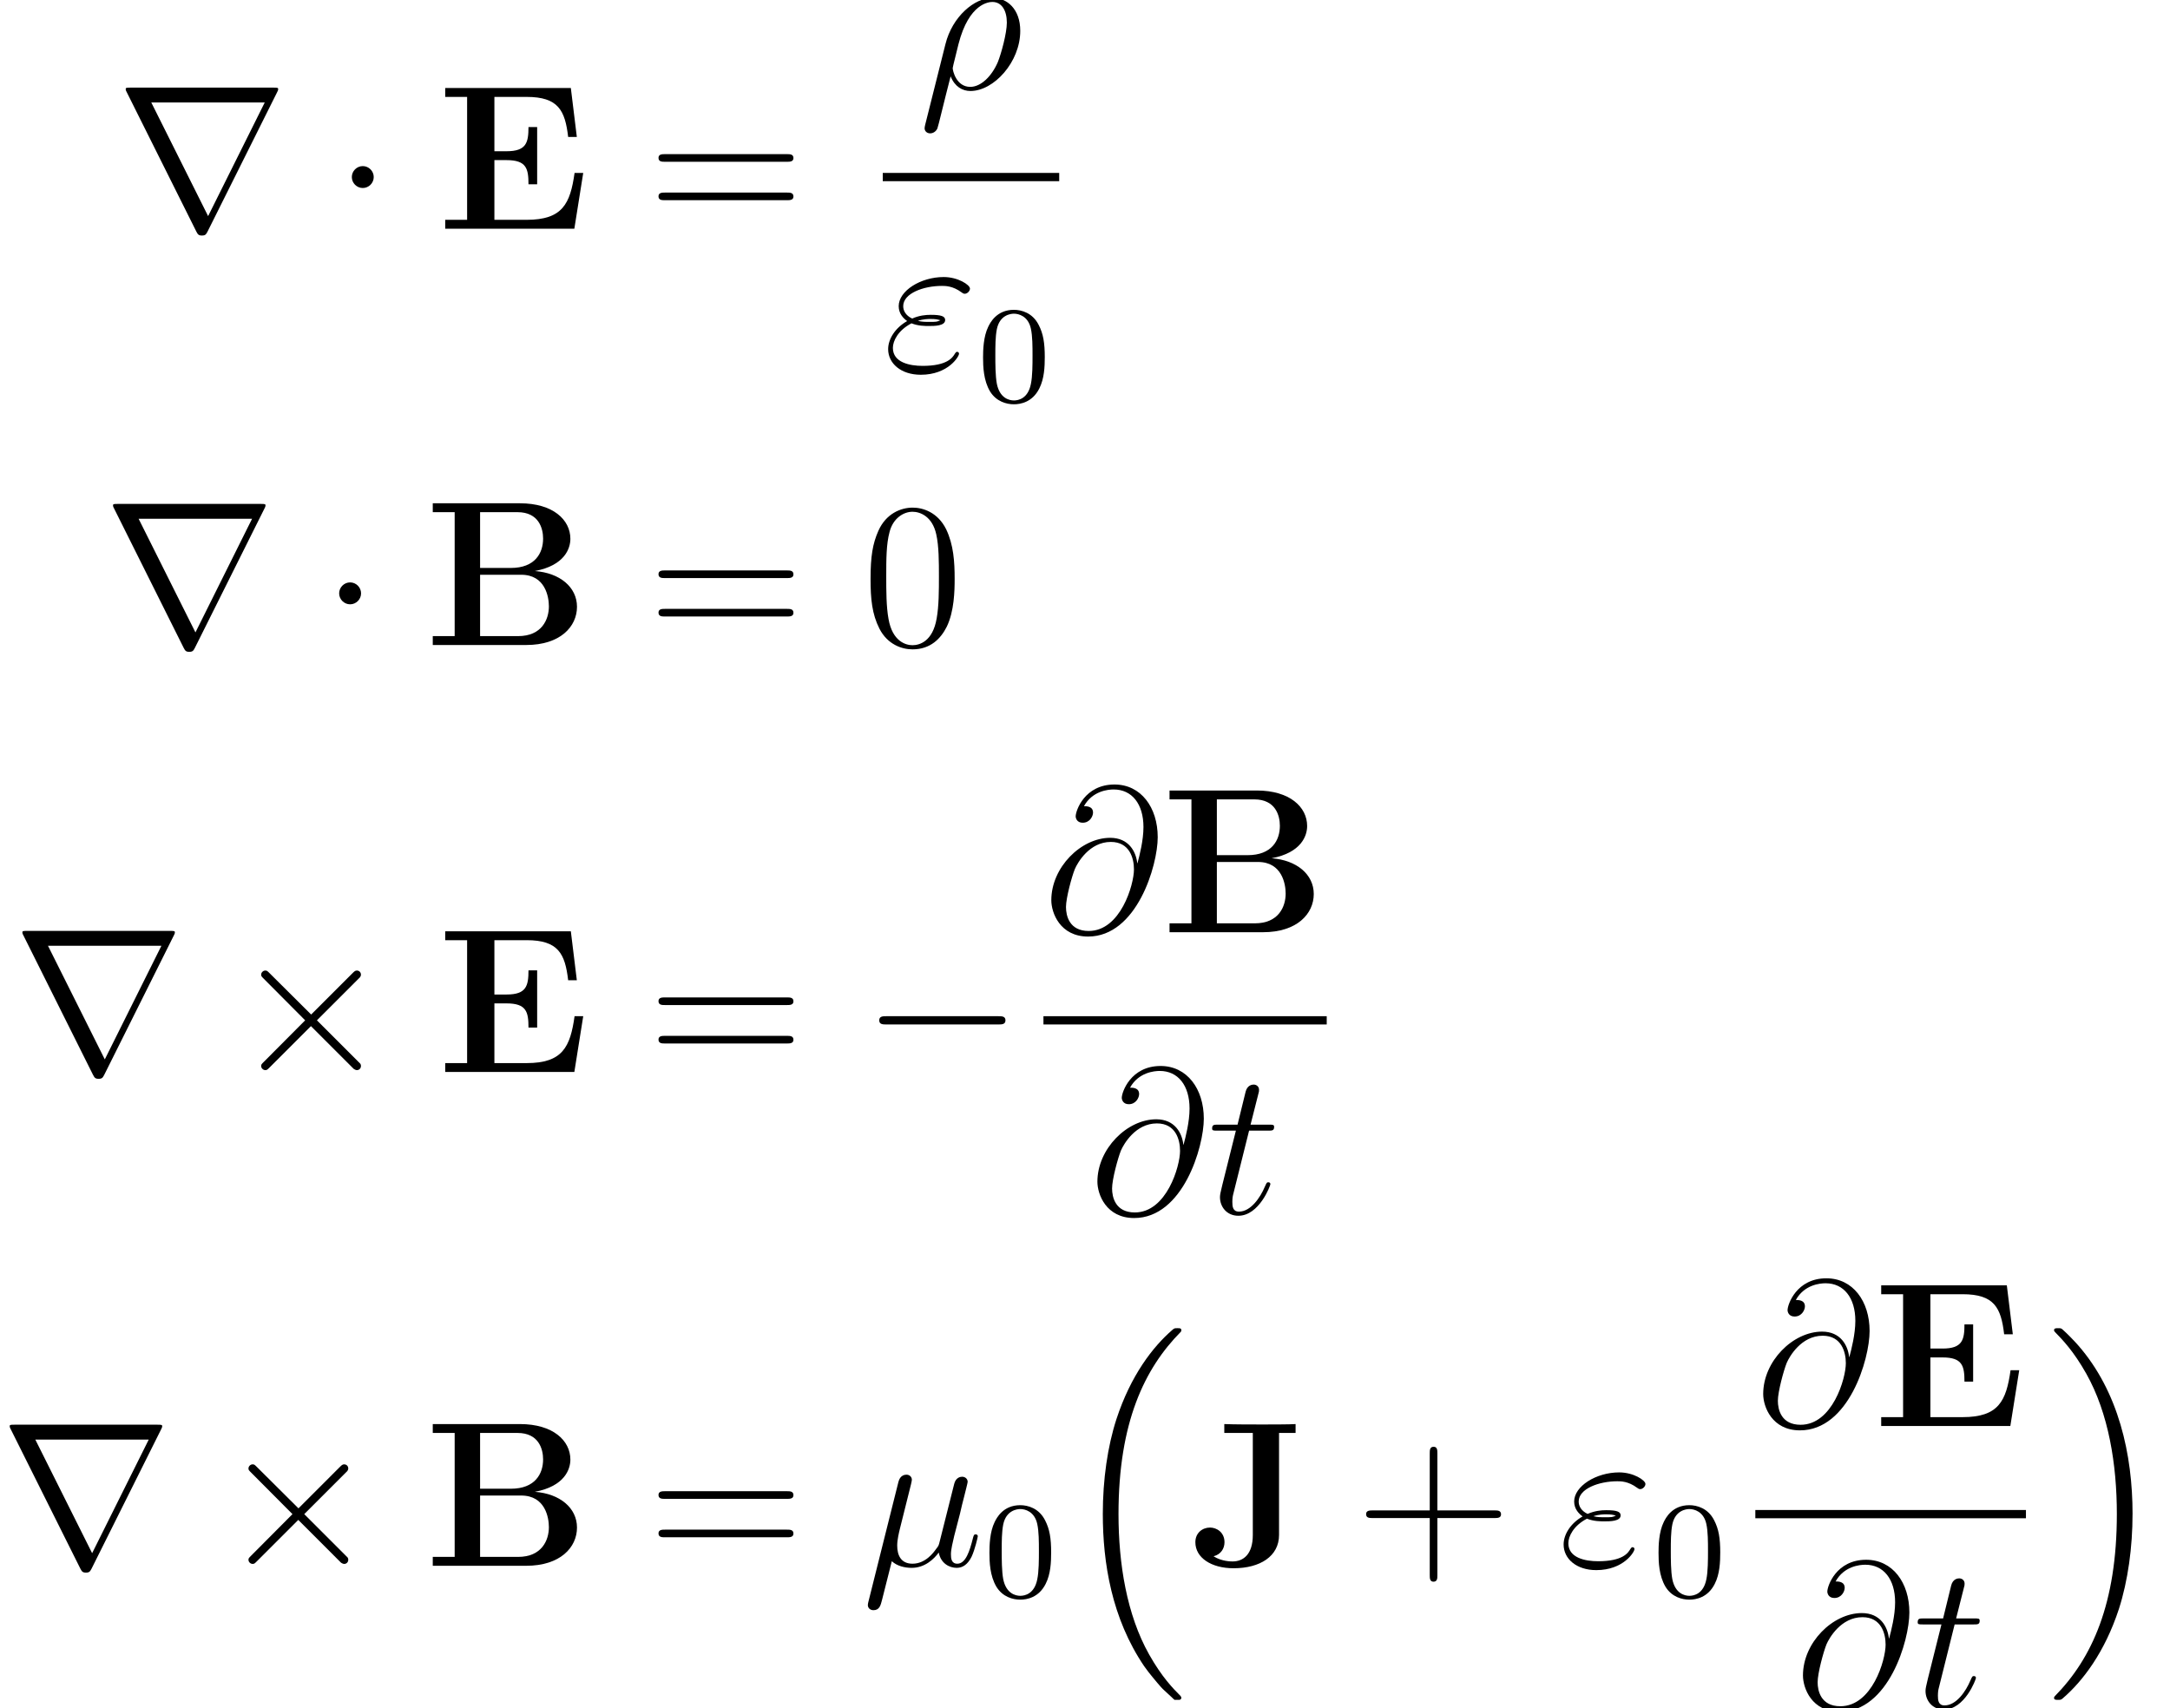
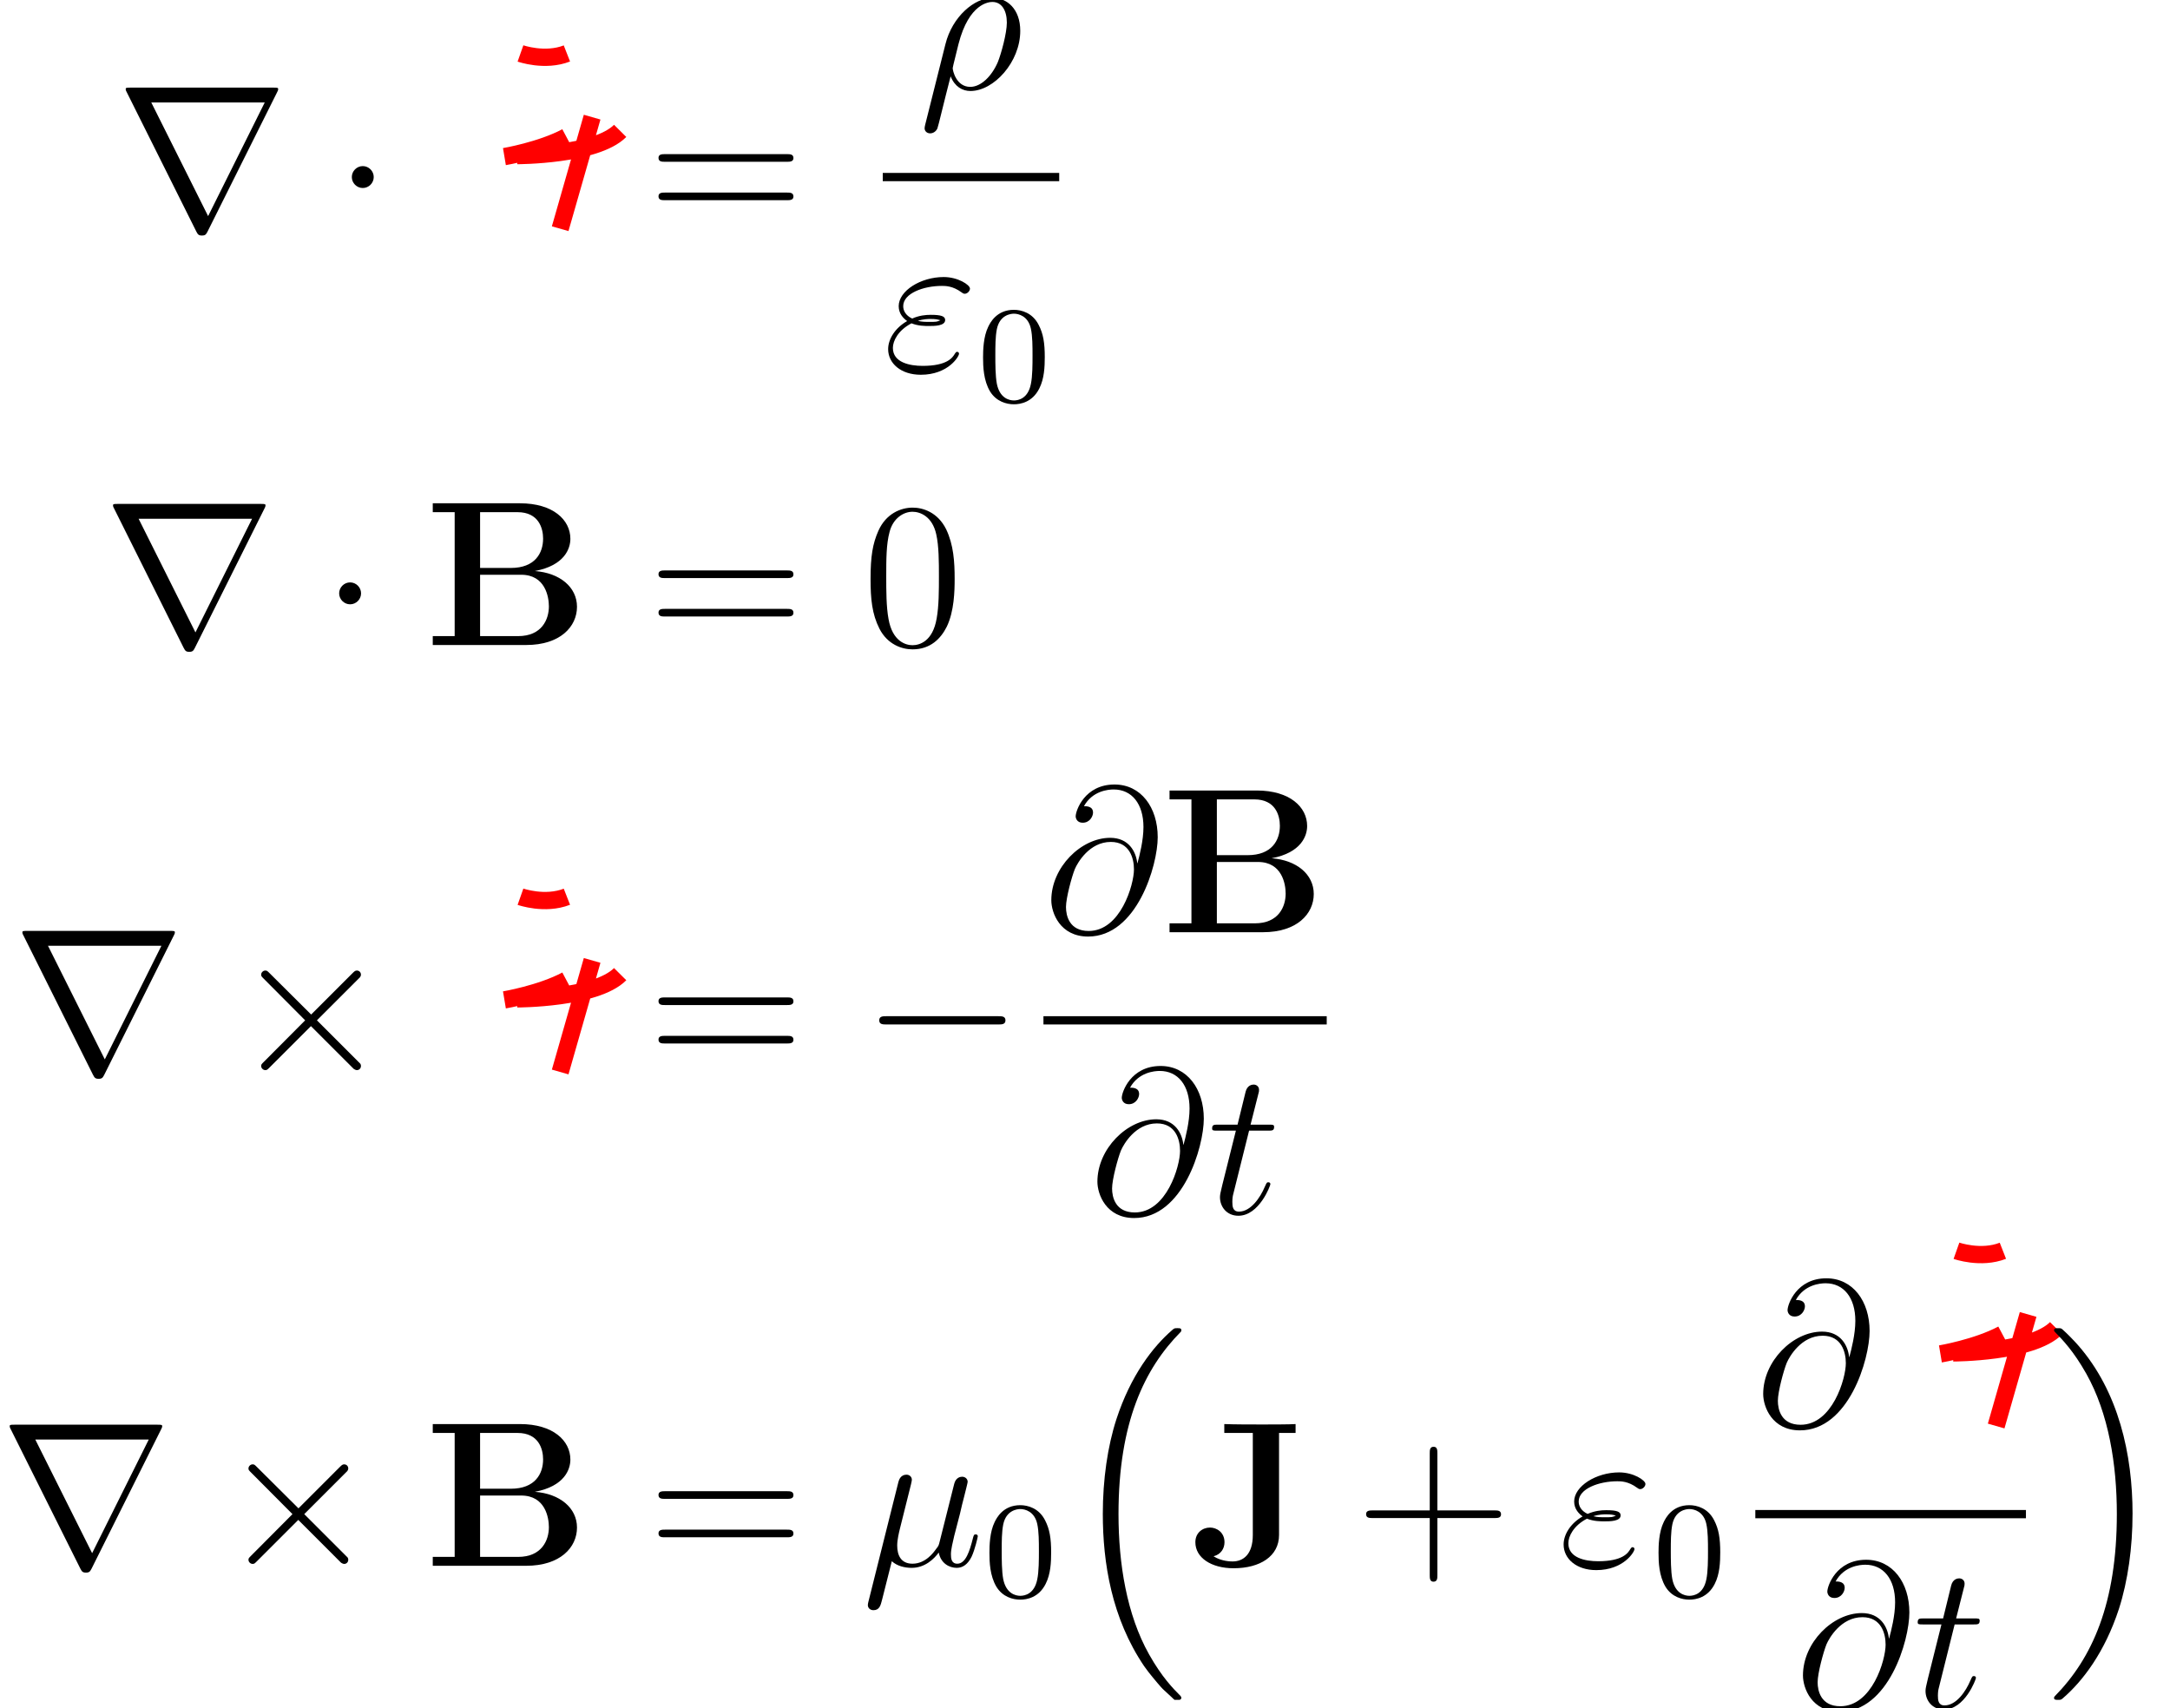
- <svg xmlns="http://www.w3.org/2000/svg" xmlns:xlink="http://www.w3.org/1999/xlink" height="1976.22pt" version="1.1" viewBox="-1440 -1440 2511.21 1976.22" width="2511.21pt">
+ <svg xmlns="http://www.w3.org/2000/svg" xmlns:xlink="http://www.w3.org/1999/xlink" height="494.056pt" version="1.1" viewBox="-360 -360 627.803 494.056" width="627.803pt">
  <defs>
+     <path d="m3.897 -2.542c0 -0.853 -0.088 -1.371 -0.351 -1.881c-0.351 -0.701 -0.996 -0.877 -1.435 -0.877c-1.004 0 -1.371 0.749 -1.482 0.972c-0.287 0.582 -0.303 1.371 -0.303 1.785c0 0.526 0.024 1.331 0.406 1.969c0.367 0.59 0.956 0.741 1.379 0.741c0.383 0 1.068 -0.12 1.466 -0.909c0.295 -0.574 0.319 -1.283 0.319 -1.801zm-1.785 2.487c-0.271 0 -0.821 -0.128 -0.988 -0.964c-0.088 -0.454 -0.088 -1.203 -0.088 -1.618c0 -0.55 0 -1.108 0.088 -1.546c0.167 -0.813 0.789 -0.893 0.988 -0.893c0.271 0 0.821 0.135 0.98 0.861c0.096 0.438 0.096 1.036 0.096 1.578c0 0.47 0 1.188 -0.096 1.634c-0.167 0.837 -0.717 0.948 -0.98 0.948z" id="g4-48" />
+     <path d="m4.77 -2.762h3.3c0.167 0 0.383 0 0.383 -0.215c0 -0.227 -0.203 -0.227 -0.383 -0.227h-3.3v-3.3c0 -0.167 0 -0.383 -0.215 -0.383c-0.227 0 -0.227 0.203 -0.227 0.383v3.3h-3.3c-0.167 0 -0.383 0 -0.383 0.215c0 0.227 0.203 0.227 0.383 0.227h3.3v3.3c0 0.167 0 0.383 0.215 0.383c0.227 0 0.227 -0.203 0.227 -0.383v-3.3z" id="g5-43" />
+     <path d="m5.356 -3.826c0 -0.992 -0.06 -1.961 -0.49 -2.869c-0.49 -0.992 -1.351 -1.255 -1.937 -1.255c-0.693 0 -1.542 0.347 -1.985 1.339c-0.335 0.753 -0.454 1.494 -0.454 2.786c0 1.16 0.084 2.032 0.514 2.881c0.466 0.909 1.291 1.196 1.913 1.196c1.04 0 1.638 -0.622 1.985 -1.315c0.43 -0.897 0.454 -2.068 0.454 -2.762zm-2.439 3.838c-0.383 0 -1.16 -0.215 -1.387 -1.518c-0.132 -0.717 -0.132 -1.626 -0.132 -2.463c0 -0.98 0 -1.865 0.191 -2.57c0.203 -0.801 0.813 -1.172 1.327 -1.172c0.454 0 1.148 0.275 1.375 1.303c0.155 0.681 0.155 1.626 0.155 2.439c0 0.801 0 1.71 -0.132 2.439c-0.227 1.315 -0.98 1.542 -1.399 1.542z" id="g5-48" />
+     <path d="m8.07 -3.873c0.167 0 0.383 0 0.383 -0.215c0 -0.227 -0.203 -0.227 -0.383 -0.227h-7.042c-0.167 0 -0.383 0 -0.383 0.215c0 0.227 0.203 0.227 0.383 0.227h7.042zm0 2.224c0.167 0 0.383 0 0.383 -0.215c0 -0.227 -0.203 -0.227 -0.383 -0.227h-7.042c-0.167 0 -0.383 0 -0.383 0.215c0 0.227 0.203 0.227 0.383 0.227h7.042z" id="g5-61" />
+     <path d="m6.157 20.898c0.024 0.012 0.132 0.132 0.143 0.132h0.263c0.036 0 0.132 -0.012 0.132 -0.12c0 -0.048 -0.024 -0.072 -0.048 -0.108c-0.43 -0.43 -1.076 -1.088 -1.817 -2.403c-1.291 -2.295 -1.769 -5.248 -1.769 -8.118c0 -5.308 1.506 -8.428 3.599 -10.544c0.036 -0.036 0.036 -0.072 0.036 -0.096c0 -0.12 -0.084 -0.12 -0.227 -0.12c-0.155 0 -0.179 0 -0.287 0.096c-1.136 0.98 -2.415 2.642 -3.24 5.165c-0.514 1.578 -0.789 3.503 -0.789 5.487c0 2.833 0.514 6.037 2.391 8.811c0.323 0.466 0.765 0.956 0.765 0.968c0.12 0.143 0.287 0.335 0.383 0.418l0.466 0.43z" id="g1-16" />
+     <path d="m4.973 10.27c0 -3.431 -0.801 -7.077 -3.156 -9.767c-0.167 -0.191 -0.61 -0.658 -0.897 -0.909c-0.084 -0.072 -0.108 -0.072 -0.263 -0.072c-0.12 0 -0.227 0 -0.227 0.12c0 0.048 0.048 0.096 0.072 0.12c0.406 0.418 1.052 1.076 1.793 2.391c1.291 2.295 1.769 5.248 1.769 8.118c0 5.189 -1.435 8.357 -3.587 10.544c-0.024 0.024 -0.048 0.06 -0.048 0.096c0 0.12 0.108 0.12 0.227 0.12c0.155 0 0.179 0 0.287 -0.096c1.136 -0.98 2.415 -2.642 3.24 -5.165c0.526 -1.638 0.789 -3.575 0.789 -5.499z" id="g1-17" />
+     <path d="m7.878 -2.75c0.203 0 0.418 0 0.418 -0.239s-0.215 -0.239 -0.418 -0.239h-6.468c-0.203 0 -0.418 0 -0.418 0.239s0.215 0.239 0.418 0.239h6.468z" id="g2-0" />
+     <path d="m2.295 -2.989c0 -0.347 -0.287 -0.634 -0.634 -0.634s-0.634 0.287 -0.634 0.634s0.287 0.634 0.634 0.634s0.634 -0.287 0.634 -0.634z" id="g2-1" />
+     <path d="m4.651 -3.324l-2.391 -2.379c-0.143 -0.143 -0.167 -0.167 -0.263 -0.167c-0.12 0 -0.239 0.108 -0.239 0.239c0 0.084 0.024 0.108 0.155 0.239l2.391 2.403l-2.391 2.403c-0.132 0.132 -0.155 0.155 -0.155 0.239c0 0.132 0.12 0.239 0.239 0.239c0.096 0 0.12 -0.024 0.263 -0.167l2.379 -2.379l2.475 2.475c0.024 0.012 0.108 0.072 0.179 0.072c0.143 0 0.239 -0.108 0.239 -0.239c0 -0.024 0 -0.072 -0.036 -0.132c-0.012 -0.024 -1.913 -1.901 -2.511 -2.511l2.188 -2.188c0.06 -0.072 0.239 -0.227 0.299 -0.299c0.012 -0.024 0.06 -0.072 0.06 -0.155c0 -0.132 -0.096 -0.239 -0.239 -0.239c-0.096 0 -0.143 0.048 -0.275 0.179l-2.367 2.367z" id="g2-2" />
+     <path d="m9.325 -7.902c0.024 -0.036 0.06 -0.12 0.06 -0.167c0 -0.084 -0.012 -0.096 -0.287 -0.096h-8.249c-0.275 0 -0.287 0.012 -0.287 0.096c0 0.048 0.036 0.132 0.06 0.167l4.029 8.07c0.084 0.155 0.12 0.227 0.323 0.227s0.239 -0.072 0.323 -0.227l4.029 -8.07zm-7.281 0.598h6.563l-3.276 6.575l-3.288 -6.575z" id="g2-114" />
    <path d="m1.722 -0.263c0.299 0.275 0.741 0.383 1.148 0.383c0.765 0 1.291 -0.514 1.566 -0.885c0.12 0.634 0.622 0.885 1.04 0.885c0.359 0 0.646 -0.215 0.861 -0.646c0.191 -0.406 0.359 -1.136 0.359 -1.184c0 -0.06 -0.048 -0.108 -0.12 -0.108c-0.108 0 -0.12 0.06 -0.167 0.239c-0.179 0.705 -0.406 1.459 -0.897 1.459c-0.347 0 -0.371 -0.311 -0.371 -0.55c0 -0.275 0.108 -0.705 0.191 -1.064l0.335 -1.291c0.048 -0.227 0.179 -0.765 0.239 -0.98c0.072 -0.287 0.203 -0.801 0.203 -0.849c0 -0.179 -0.143 -0.299 -0.323 -0.299c-0.108 0 -0.359 0.048 -0.454 0.406l-0.837 3.324c-0.06 0.239 -0.06 0.263 -0.215 0.454c-0.143 0.203 -0.61 0.849 -1.363 0.849c-0.669 0 -0.885 -0.49 -0.885 -1.052c0 -0.347 0.108 -0.765 0.155 -0.968l0.538 -2.152c0.06 -0.227 0.155 -0.61 0.155 -0.681c0 -0.191 -0.155 -0.299 -0.311 -0.299c-0.108 0 -0.371 0.036 -0.466 0.418l-1.734 6.922c-0.012 0.06 -0.036 0.132 -0.036 0.203c0 0.179 0.143 0.299 0.323 0.299c0.347 0 0.418 -0.275 0.502 -0.61l0.562 -2.224z" id="g3-22" />
    <path d="m0.371 2.068c-0.012 0.06 -0.036 0.132 -0.036 0.203c0 0.179 0.143 0.299 0.323 0.299s0.347 -0.12 0.418 -0.287c0.048 -0.108 0.383 -1.542 0.765 -3.013c0.239 0.598 0.681 0.849 1.148 0.849c1.351 0 2.881 -1.674 2.881 -3.479c0 -1.279 -0.777 -1.913 -1.602 -1.913c-1.052 0 -2.331 1.088 -2.726 2.678l-1.172 4.663zm2.606 -2.188c-0.813 0 -1.016 -0.944 -1.016 -1.088c0 -0.072 0.299 -1.207 0.335 -1.387c0.61 -2.379 1.781 -2.439 1.961 -2.439c0.538 0 0.837 0.49 0.837 1.196c0 0.61 -0.323 1.793 -0.526 2.295c-0.359 0.825 -0.98 1.423 -1.59 1.423z" id="g3-26" />
    <path d="m1.662 -2.726c0.383 0.155 0.789 0.155 1.016 0.155c0.311 0 0.933 0 0.933 -0.347c0 -0.215 -0.227 -0.299 -0.837 -0.299c-0.299 0 -0.658 0.036 -1.076 0.215c-0.371 -0.179 -0.514 -0.454 -0.514 -0.717c0 -0.741 1.172 -1.172 2.236 -1.172c0.203 0 0.634 0 1.136 0.371c0.072 0.048 0.108 0.084 0.191 0.084c0.143 0 0.299 -0.155 0.299 -0.299c0 -0.215 -0.693 -0.669 -1.518 -0.669c-1.339 0 -2.606 0.801 -2.606 1.686c0 0.442 0.287 0.717 0.49 0.861c-0.693 0.395 -1.1 1.04 -1.1 1.626c0 0.825 0.741 1.482 1.889 1.482c1.578 0 2.212 -1.052 2.212 -1.219c0 -0.06 -0.048 -0.108 -0.108 -0.108s-0.084 0.036 -0.132 0.108c-0.132 0.227 -0.442 0.705 -1.865 0.705c-0.741 0 -1.722 -0.191 -1.722 -1.04c0 -0.406 0.299 -1.016 1.076 -1.423zm0.371 -0.143c0.323 -0.108 0.634 -0.108 0.717 -0.108c0.335 0 0.395 0.024 0.586 0.072c-0.203 0.096 -0.227 0.096 -0.658 0.096c-0.215 0 -0.406 0 -0.646 -0.06z" id="g3-34" />
    <path d="m5.428 -3.993c-0.072 -0.669 -0.49 -1.47 -1.566 -1.47c-1.686 0 -3.407 1.71 -3.407 3.61c0 0.729 0.502 2.104 2.128 2.104c2.821 0 4.029 -4.113 4.029 -5.75c0 -1.722 -0.968 -3.049 -2.499 -3.049c-1.734 0 -2.248 1.518 -2.248 1.841c0 0.108 0.072 0.371 0.406 0.371c0.418 0 0.598 -0.383 0.598 -0.586c0 -0.371 -0.371 -0.371 -0.526 -0.371c0.49 -0.885 1.399 -0.968 1.722 -0.968c1.052 0 1.722 0.837 1.722 2.176c0 0.765 -0.227 1.65 -0.347 2.092h-0.012zm-2.809 3.921c-1.124 0 -1.315 -0.885 -1.315 -1.387c0 -0.526 0.335 -1.757 0.514 -2.2c0.155 -0.359 0.837 -1.566 2.08 -1.566c1.088 0 1.339 0.944 1.339 1.59c0 0.885 -0.777 3.563 -2.618 3.563z" id="g3-64" />
    <path d="m2.403 -4.806h1.1c0.227 0 0.347 0 0.347 -0.215c0 -0.132 -0.072 -0.132 -0.311 -0.132h-1.052l0.442 -1.745c0.048 -0.167 0.048 -0.191 0.048 -0.275c0 -0.191 -0.155 -0.299 -0.311 -0.299c-0.096 0 -0.371 0.036 -0.466 0.418l-0.466 1.901h-1.124c-0.239 0 -0.347 0 -0.347 0.227c0 0.12 0.084 0.12 0.311 0.12h1.064l-0.789 3.156c-0.096 0.418 -0.132 0.538 -0.132 0.693c0 0.562 0.395 1.076 1.064 1.076c1.207 0 1.853 -1.745 1.853 -1.829c0 -0.072 -0.048 -0.108 -0.12 -0.108c-0.024 0 -0.072 0 -0.096 0.048c-0.012 0.012 -0.024 0.024 -0.108 0.215c-0.251 0.598 -0.801 1.435 -1.494 1.435c-0.359 0 -0.383 -0.299 -0.383 -0.562c0 -0.012 0 -0.239 0.036 -0.383l0.933 -3.742z" id="g3-116" />
-     <path d="m4.77 -2.762h3.3c0.167 0 0.383 0 0.383 -0.215c0 -0.227 -0.203 -0.227 -0.383 -0.227h-3.3v-3.3c0 -0.167 0 -0.383 -0.215 -0.383c-0.227 0 -0.227 0.203 -0.227 0.383v3.3h-3.3c-0.167 0 -0.383 0 -0.383 0.215c0 0.227 0.203 0.227 0.383 0.227h3.3v3.3c0 0.167 0 0.383 0.215 0.383c0.227 0 0.227 -0.203 0.227 -0.383v-3.3z" id="g5-43" />
-     <path d="m5.356 -3.826c0 -0.992 -0.06 -1.961 -0.49 -2.869c-0.49 -0.992 -1.351 -1.255 -1.937 -1.255c-0.693 0 -1.542 0.347 -1.985 1.339c-0.335 0.753 -0.454 1.494 -0.454 2.786c0 1.16 0.084 2.032 0.514 2.881c0.466 0.909 1.291 1.196 1.913 1.196c1.04 0 1.638 -0.622 1.985 -1.315c0.43 -0.897 0.454 -2.068 0.454 -2.762zm-2.439 3.838c-0.383 0 -1.16 -0.215 -1.387 -1.518c-0.132 -0.717 -0.132 -1.626 -0.132 -2.463c0 -0.98 0 -1.865 0.191 -2.57c0.203 -0.801 0.813 -1.172 1.327 -1.172c0.454 0 1.148 0.275 1.375 1.303c0.155 0.681 0.155 1.626 0.155 2.439c0 0.801 0 1.71 -0.132 2.439c-0.227 1.315 -0.98 1.542 -1.399 1.542z" id="g5-48" />
-     <path d="m8.07 -3.873c0.167 0 0.383 0 0.383 -0.215c0 -0.227 -0.203 -0.227 -0.383 -0.227h-7.042c-0.167 0 -0.383 0 -0.383 0.215c0 0.227 0.203 0.227 0.383 0.227h7.042zm0 2.224c0.167 0 0.383 0 0.383 -0.215c0 -0.227 -0.203 -0.227 -0.383 -0.227h-7.042c-0.167 0 -0.383 0 -0.383 0.215c0 0.227 0.203 0.227 0.383 0.227h7.042z" id="g5-61" />
    <path d="m0.466 -8.201v0.514h1.267v7.173h-1.267v0.514h5.404c1.973 0 2.941 -1.064 2.941 -2.212c0 -1.136 -0.992 -1.961 -2.439 -2.068c1.722 -0.323 2.056 -1.303 2.056 -1.865c0 -1.1 -1.004 -2.056 -2.917 -2.056h-5.045zm2.738 3.742v-3.228h2.164c1.231 0 1.482 0.933 1.482 1.53c0 0.837 -0.466 1.698 -1.865 1.698h-1.781zm0 3.945v-3.551h2.379c1.399 0 1.602 1.291 1.602 1.829c0 0.753 -0.406 1.722 -1.781 1.722h-2.2z" id="g0-66" />
-     <path d="m8.44 -3.228h-0.502c-0.251 1.781 -0.693 2.714 -2.774 2.714h-1.865v-3.455h0.705c1.148 0 1.267 0.49 1.267 1.399h0.502v-3.312h-0.502c0 0.897 -0.12 1.399 -1.267 1.399h-0.705v-3.144h1.865c1.829 0 2.224 0.777 2.403 2.319h0.502l-0.347 -2.833h-7.269v0.514h1.267v7.113h-1.267v0.514h7.472l0.514 -3.228z" id="g0-69" />
+     <path d="M 7.105 0 L 8.954 -6.456   M 3.879 -4.172  C 3.879 -4.172 5.976 -4.524 7.464 -5.315   M 4.621 -4.232  C 4.621 -4.232 9.156 -4.232 10.576 -5.661   M 4.808 -10.142 C 4.808 -10.142 6.22 -9.643 7.494 -10.142" id="g0-69" fill="none" stroke="red" />
    <path d="m5.212 -7.687h0.956v-0.514c-0.299 0.024 -1.53 0.024 -1.913 0.024c-0.622 0 -1.626 0 -2.212 -0.024v0.514h1.65v5.906c0 1.124 -0.55 1.53 -1.172 1.53c-0.084 0 -0.634 0 -1.1 -0.299c0.43 -0.108 0.634 -0.454 0.634 -0.813c0 -0.586 -0.466 -0.849 -0.837 -0.849c-0.43 0 -0.849 0.299 -0.849 0.849c0 0.897 0.921 1.506 2.212 1.506c1.53 0 2.63 -0.693 2.63 -1.925v-5.906z" id="g0-74" />
-     <path d="m7.878 -2.75c0.203 0 0.418 0 0.418 -0.239s-0.215 -0.239 -0.418 -0.239h-6.468c-0.203 0 -0.418 0 -0.418 0.239s0.215 0.239 0.418 0.239h6.468z" id="g2-0" />
-     <path d="m2.295 -2.989c0 -0.347 -0.287 -0.634 -0.634 -0.634s-0.634 0.287 -0.634 0.634s0.287 0.634 0.634 0.634s0.634 -0.287 0.634 -0.634z" id="g2-1" />
-     <path d="m4.651 -3.324l-2.391 -2.379c-0.143 -0.143 -0.167 -0.167 -0.263 -0.167c-0.12 0 -0.239 0.108 -0.239 0.239c0 0.084 0.024 0.108 0.155 0.239l2.391 2.403l-2.391 2.403c-0.132 0.132 -0.155 0.155 -0.155 0.239c0 0.132 0.12 0.239 0.239 0.239c0.096 0 0.12 -0.024 0.263 -0.167l2.379 -2.379l2.475 2.475c0.024 0.012 0.108 0.072 0.179 0.072c0.143 0 0.239 -0.108 0.239 -0.239c0 -0.024 0 -0.072 -0.036 -0.132c-0.012 -0.024 -1.913 -1.901 -2.511 -2.511l2.188 -2.188c0.06 -0.072 0.239 -0.227 0.299 -0.299c0.012 -0.024 0.06 -0.072 0.06 -0.155c0 -0.132 -0.096 -0.239 -0.239 -0.239c-0.096 0 -0.143 0.048 -0.275 0.179l-2.367 2.367z" id="g2-2" />
-     <path d="m9.325 -7.902c0.024 -0.036 0.06 -0.12 0.06 -0.167c0 -0.084 -0.012 -0.096 -0.287 -0.096h-8.249c-0.275 0 -0.287 0.012 -0.287 0.096c0 0.048 0.036 0.132 0.06 0.167l4.029 8.07c0.084 0.155 0.12 0.227 0.323 0.227s0.239 -0.072 0.323 -0.227l4.029 -8.07zm-7.281 0.598h6.563l-3.276 6.575l-3.288 -6.575z" id="g2-114" />
-     <path d="m6.157 20.898c0.024 0.012 0.132 0.132 0.143 0.132h0.263c0.036 0 0.132 -0.012 0.132 -0.12c0 -0.048 -0.024 -0.072 -0.048 -0.108c-0.43 -0.43 -1.076 -1.088 -1.817 -2.403c-1.291 -2.295 -1.769 -5.248 -1.769 -8.118c0 -5.308 1.506 -8.428 3.599 -10.544c0.036 -0.036 0.036 -0.072 0.036 -0.096c0 -0.12 -0.084 -0.12 -0.227 -0.12c-0.155 0 -0.179 0 -0.287 0.096c-1.136 0.98 -2.415 2.642 -3.24 5.165c-0.514 1.578 -0.789 3.503 -0.789 5.487c0 2.833 0.514 6.037 2.391 8.811c0.323 0.466 0.765 0.956 0.765 0.968c0.12 0.143 0.287 0.335 0.383 0.418l0.466 0.43z" id="g1-16" />
-     <path d="m4.973 10.27c0 -3.431 -0.801 -7.077 -3.156 -9.767c-0.167 -0.191 -0.61 -0.658 -0.897 -0.909c-0.084 -0.072 -0.108 -0.072 -0.263 -0.072c-0.12 0 -0.227 0 -0.227 0.12c0 0.048 0.048 0.096 0.072 0.12c0.406 0.418 1.052 1.076 1.793 2.391c1.291 2.295 1.769 5.248 1.769 8.118c0 5.189 -1.435 8.357 -3.587 10.544c-0.024 0.024 -0.048 0.06 -0.048 0.096c0 0.12 0.108 0.12 0.227 0.12c0.155 0 0.179 0 0.287 -0.096c1.136 -0.98 2.415 -2.642 3.24 -5.165c0.526 -1.638 0.789 -3.575 0.789 -5.499z" id="g1-17" />
-     <path d="m3.897 -2.542c0 -0.853 -0.088 -1.371 -0.351 -1.881c-0.351 -0.701 -0.996 -0.877 -1.435 -0.877c-1.004 0 -1.371 0.749 -1.482 0.972c-0.287 0.582 -0.303 1.371 -0.303 1.785c0 0.526 0.024 1.331 0.406 1.969c0.367 0.59 0.956 0.741 1.379 0.741c0.383 0 1.068 -0.12 1.466 -0.909c0.295 -0.574 0.319 -1.283 0.319 -1.801zm-1.785 2.487c-0.271 0 -0.821 -0.128 -0.988 -0.964c-0.088 -0.454 -0.088 -1.203 -0.088 -1.618c0 -0.55 0 -1.108 0.088 -1.546c0.167 -0.813 0.789 -0.893 0.988 -0.893c0.271 0 0.821 0.135 0.98 0.861c0.096 0.438 0.096 1.036 0.096 1.578c0 0.47 0 1.188 -0.096 1.634c-0.167 0.837 -0.717 0.948 -0.98 0.948z" id="g4-48" />
  </defs>
-   <g id="page1" transform="matrix(20 0 0 20 0 0)">
+   <g id="page1" transform="matrix(5 0 0 5 0 0)">
    <use x="-65.289" xlink:href="#g2-114" y="-58.765" />
    <use x="-52.67" xlink:href="#g2-1" y="-58.765" />
    <use x="-46.692" xlink:href="#g0-69" y="-58.765" />
    <use x="-34.543" xlink:href="#g5-61" y="-58.765" />
    <use x="-18.836" xlink:href="#g3-26" y="-66.853" />
    <rect height="0.478" width="10.21" x="-20.922" y="-61.993" />
    <use x="-20.922" xlink:href="#g3-34" y="-50.564" />
    <use x="-15.444" xlink:href="#g4-48" y="-48.771" />
    <use x="-66.022" xlink:href="#g2-114" y="-34.674" />
    <use x="-53.403" xlink:href="#g2-1" y="-34.674" />
    <use x="-47.425" xlink:href="#g0-66" y="-34.674" />
    <use x="-34.543" xlink:href="#g5-61" y="-34.674" />
    <use x="-22.118" xlink:href="#g5-48" y="-34.674" />
    <use x="-71.267" xlink:href="#g2-114" y="-9.965" />
    <use x="-58.647" xlink:href="#g2-2" y="-9.965" />
    <use x="-46.692" xlink:href="#g0-69" y="-9.965" />
    <use x="-34.543" xlink:href="#g5-61" y="-9.965" />
    <use x="-22.118" xlink:href="#g2-0" y="-9.965" />
    <use x="-11.624" xlink:href="#g3-64" y="-18.053" />
    <use x="-4.794" xlink:href="#g0-66" y="-18.053" />
    <rect height="0.478" width="16.391" x="-11.624" y="-13.193" />
    <use x="-8.957" xlink:href="#g3-64" y="-1.764" />
    <use x="-2.127" xlink:href="#g3-116" y="-1.764" />
    <use x="-72" xlink:href="#g2-114" y="18.611" />
    <use x="-59.381" xlink:href="#g2-2" y="18.611" />
    <use x="-47.425" xlink:href="#g0-66" y="18.611" />
    <use x="-34.543" xlink:href="#g5-61" y="18.611" />
    <use x="-22.118" xlink:href="#g3-22" y="18.611" />
    <use x="-15.075" xlink:href="#g4-48" y="20.404" />
    <use x="-10.342" xlink:href="#g1-16" y="5.34" />
    <use x="-3.203" xlink:href="#g0-74" y="18.611" />
    <use x="6.4" xlink:href="#g5-43" y="18.611" />
    <use x="18.162" xlink:href="#g3-34" y="18.611" />
    <use x="23.64" xlink:href="#g4-48" y="20.404" />
    <use x="29.567" xlink:href="#g3-64" y="10.523" />
    <use x="36.397" xlink:href="#g0-69" y="10.523" />
    <rect height="0.478" width="15.658" x="29.567" y="15.383" />
    <use x="31.868" xlink:href="#g3-64" y="26.811" />
    <use x="38.698" xlink:href="#g3-116" y="26.811" />
    <use x="46.421" xlink:href="#g1-17" y="5.34" />
  </g>
</svg>
